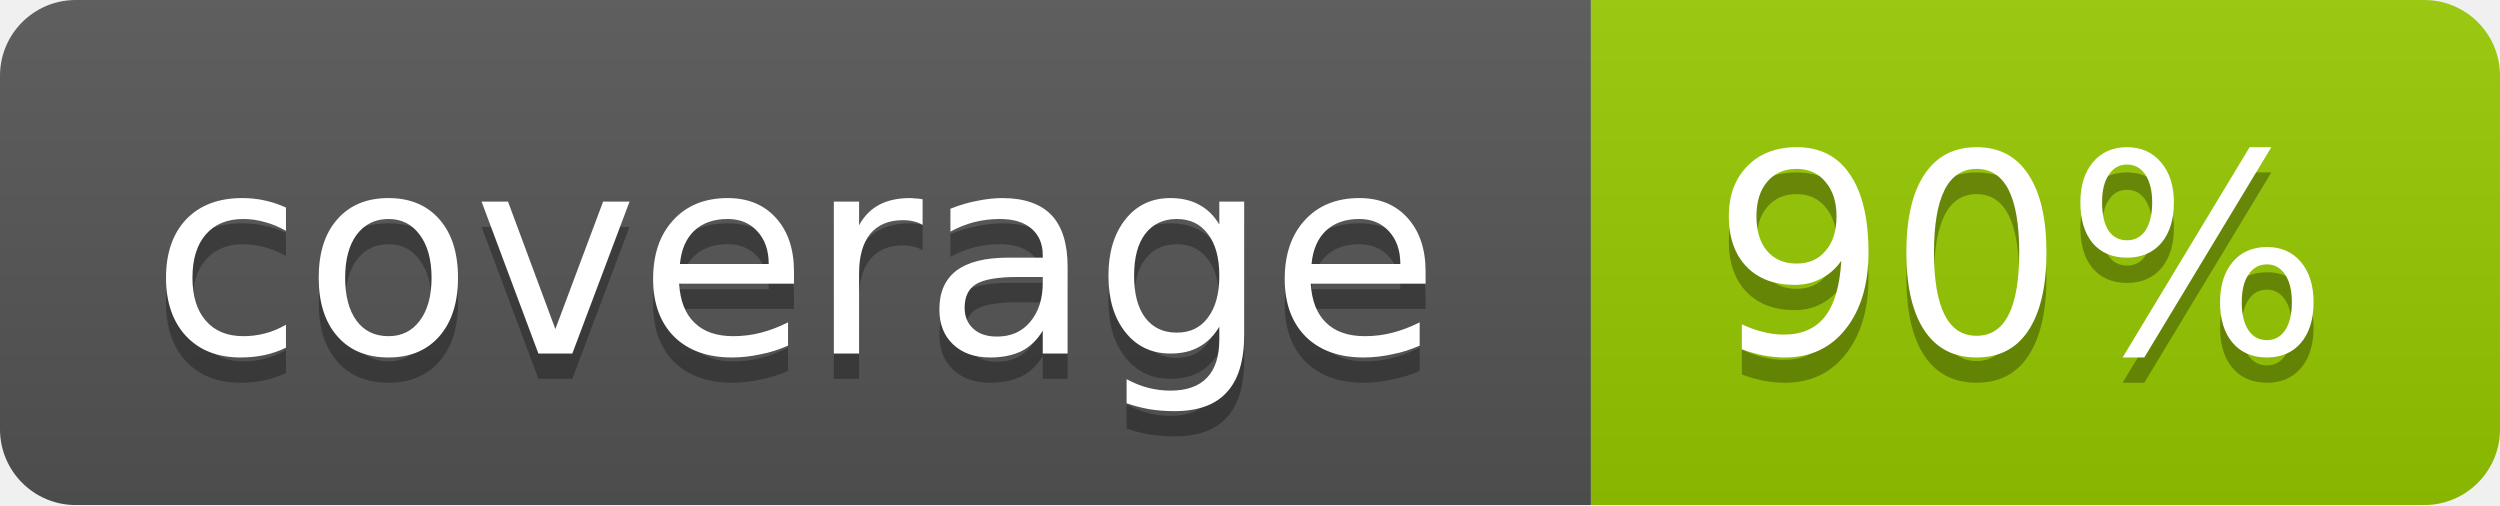
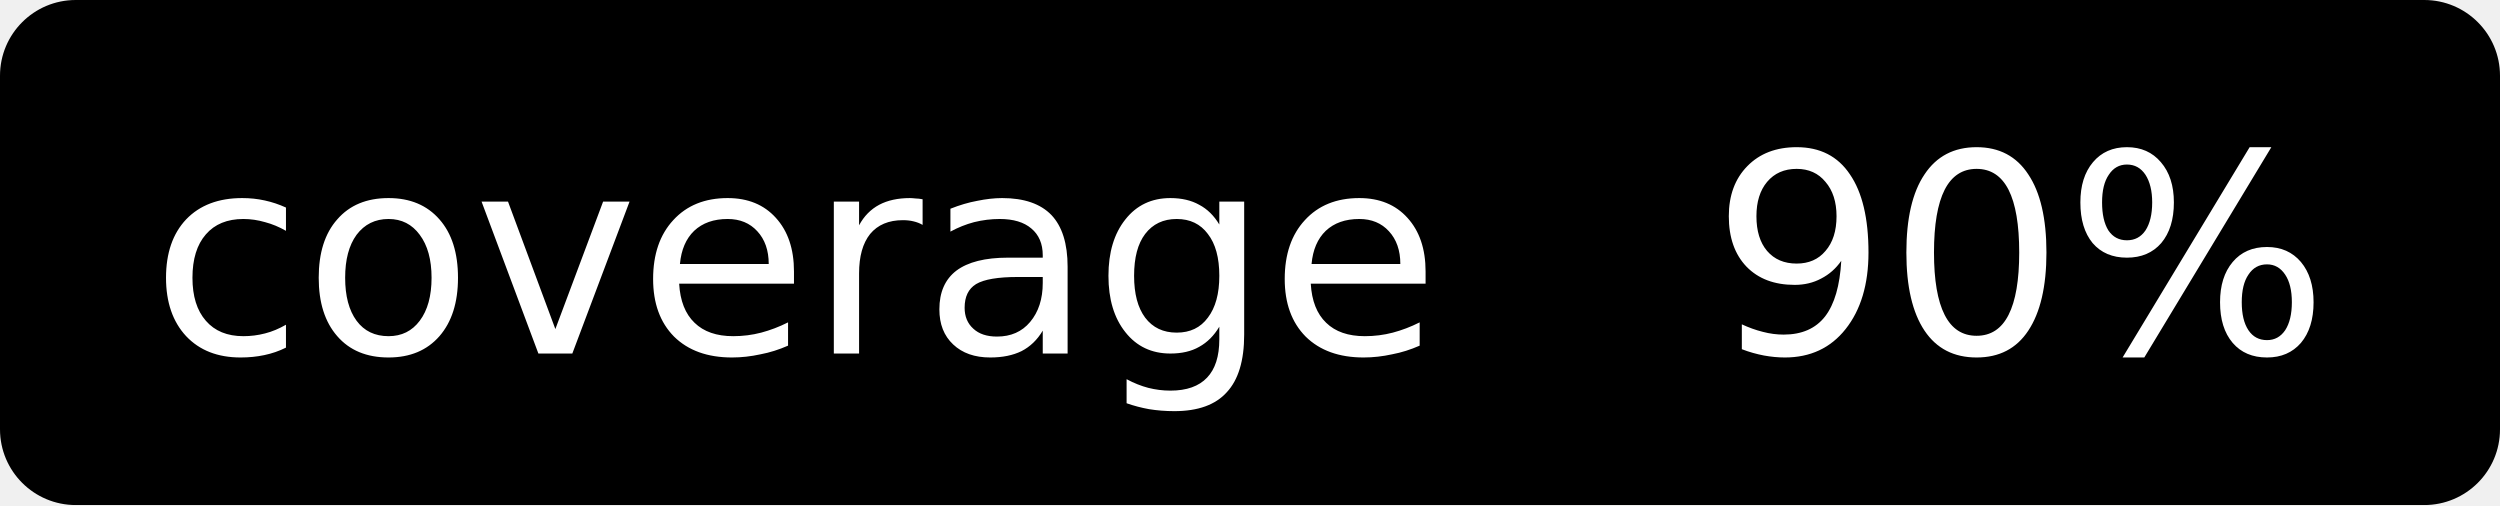
<svg xmlns="http://www.w3.org/2000/svg" width="99" height="20">
  <linearGradient id="b" x2="0" y2="100%">
-     <stop offset="0" stop-color="#bbb" stop-opacity=".1" />
-     <stop offset="1" stop-opacity=".1" />
+     <stop offset="0" stopColor="#bbb" stopOpacity=".1" />
+     <stop offset="1" stopOpacity=".1" />
  </linearGradient>
  <mask id="a">
    <rect width="99" height="20" rx="3" fill="#fff" />
  </mask>
  <g mask="url(#a)">
    <path fill="#555" d="M0 0h63v20H0z" />
    <path fill="#97CA00" d="M63 0h36v20H63z" />
    <path fill="url(#b)" d="M0 0h99v20H0z" />
  </g>
  <g fill="#fff" text-anchor="middle" font-family="DejaVu Sans,Verdana,Geneva,sans-serif" font-size="11">
    <text x="31.5" y="15" fill="#010101" fill-opacity=".3">coverage</text>
    <text x="31.5" y="14">coverage</text>
    <text x="80" y="15" fill="#010101" fill-opacity=".3">90%</text>
    <text x="80" y="14">90%</text>
  </g>
</svg>
